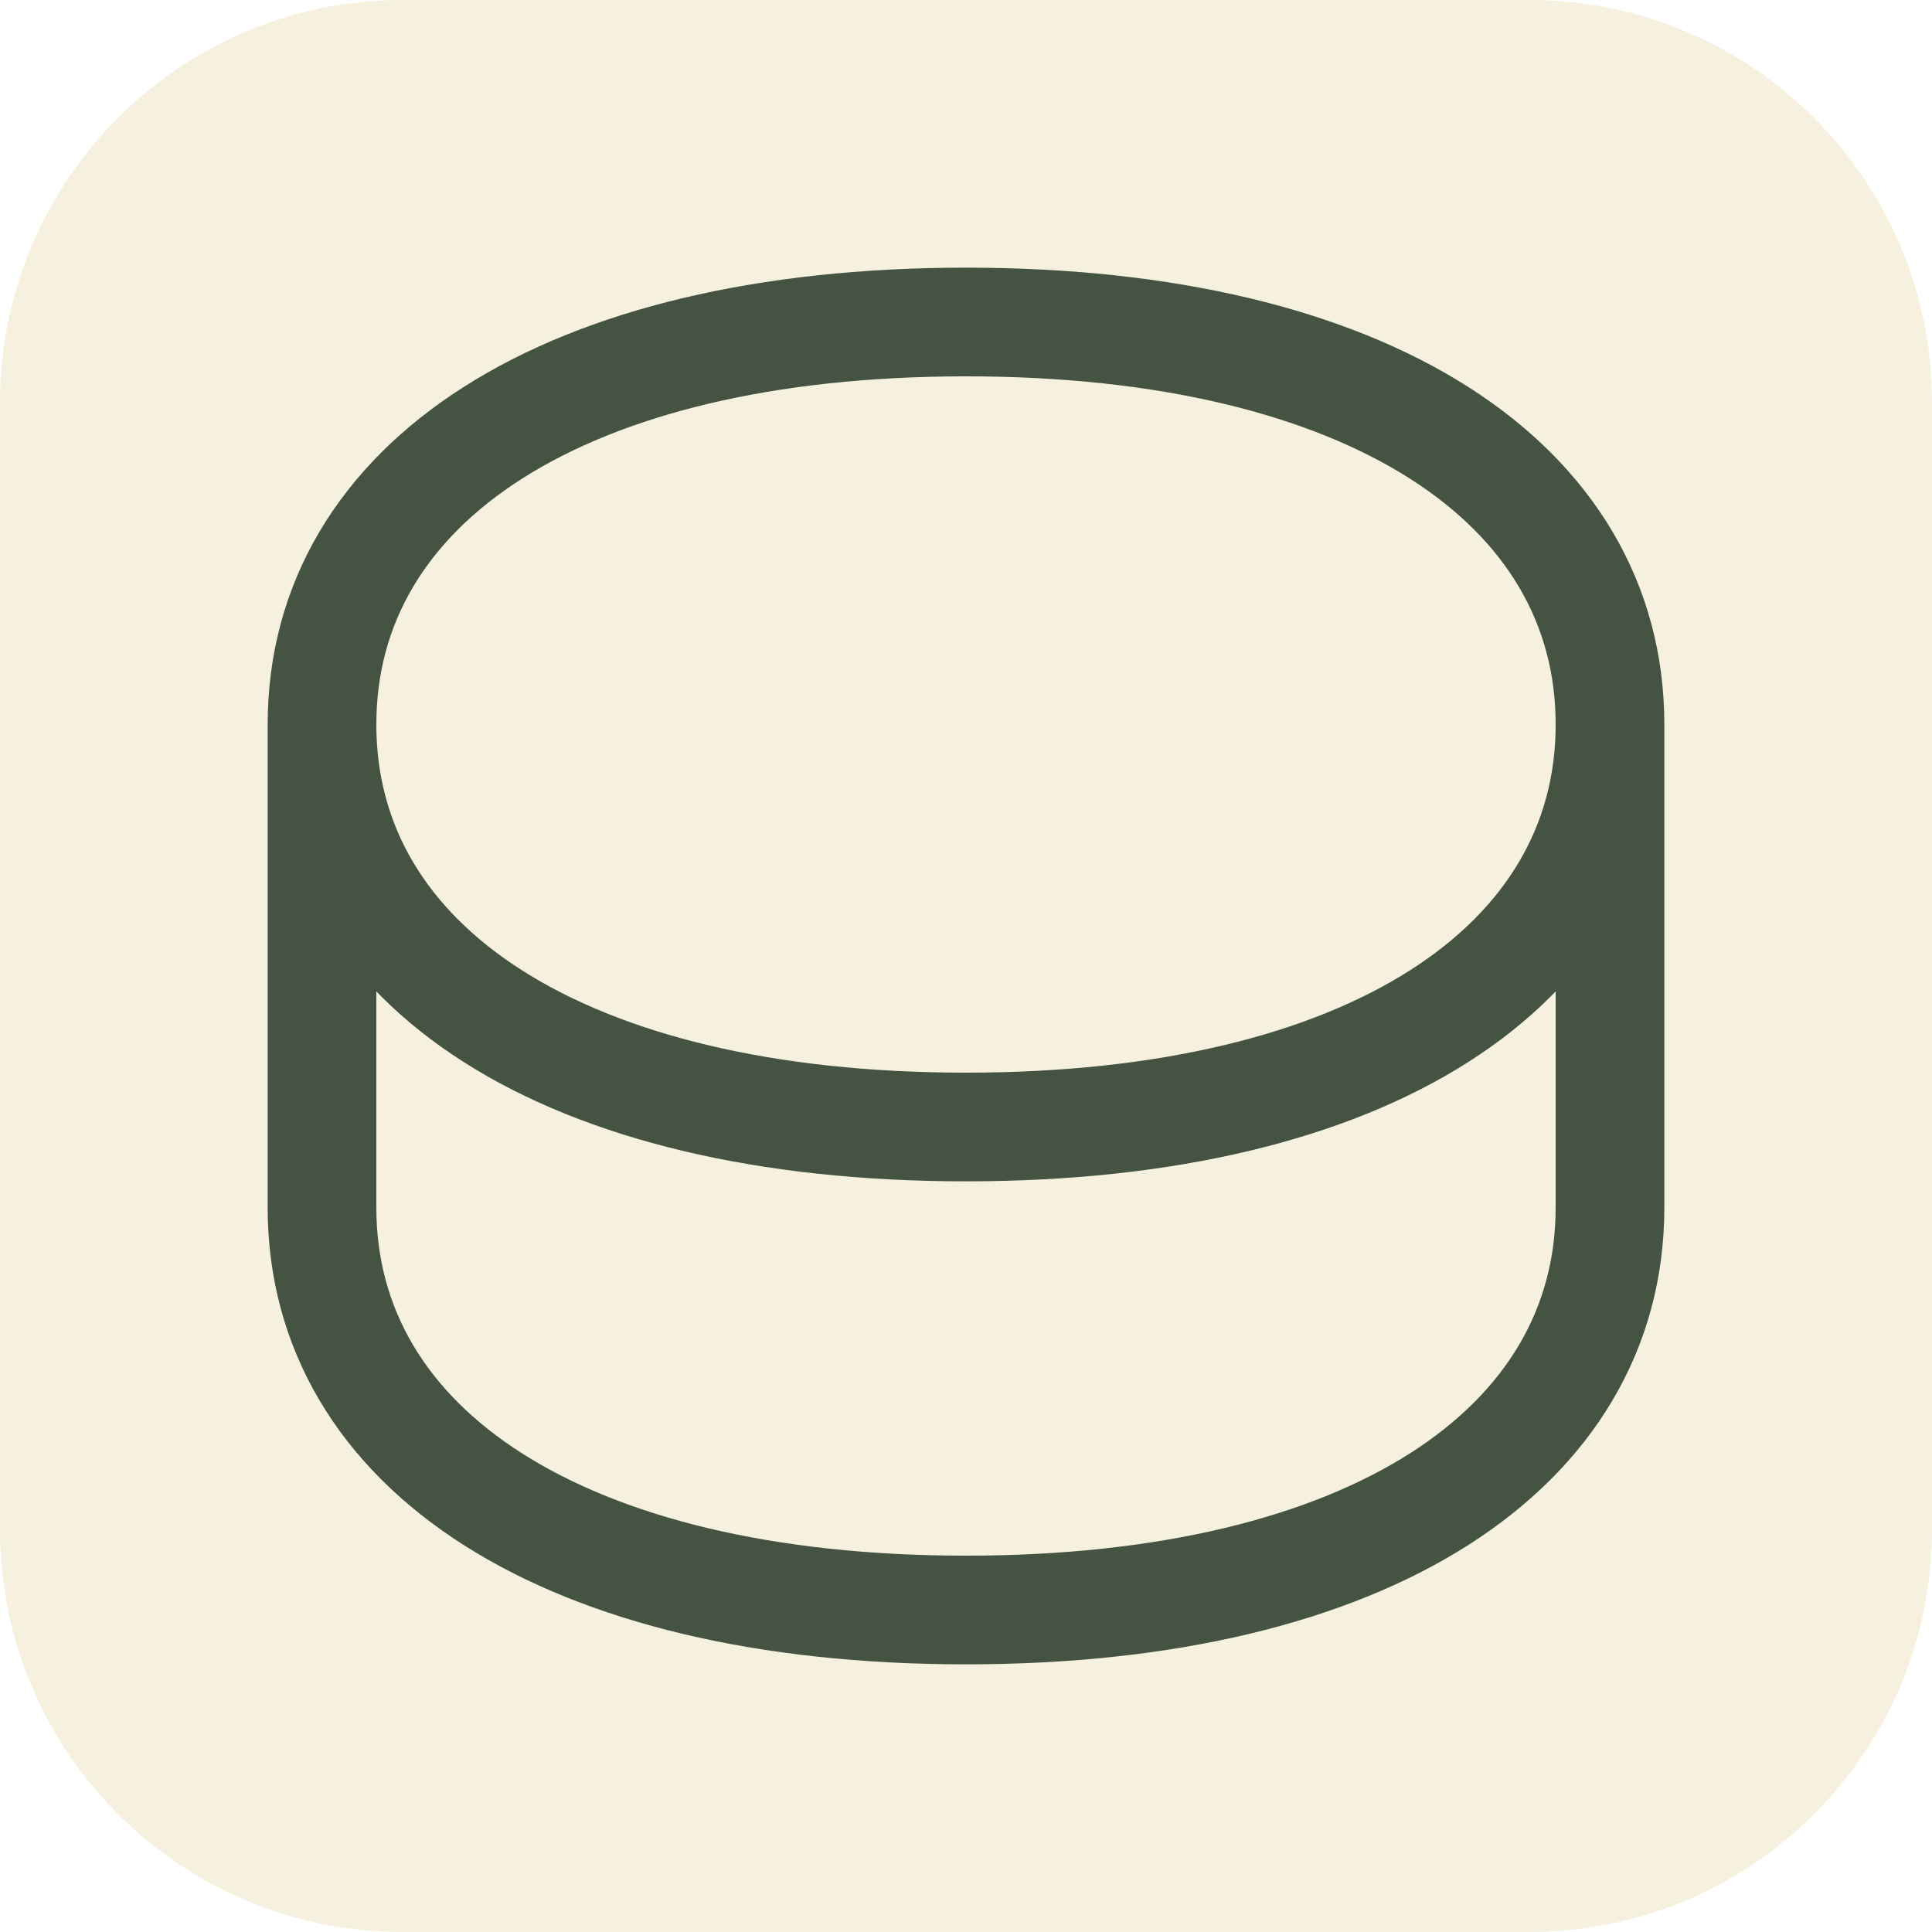
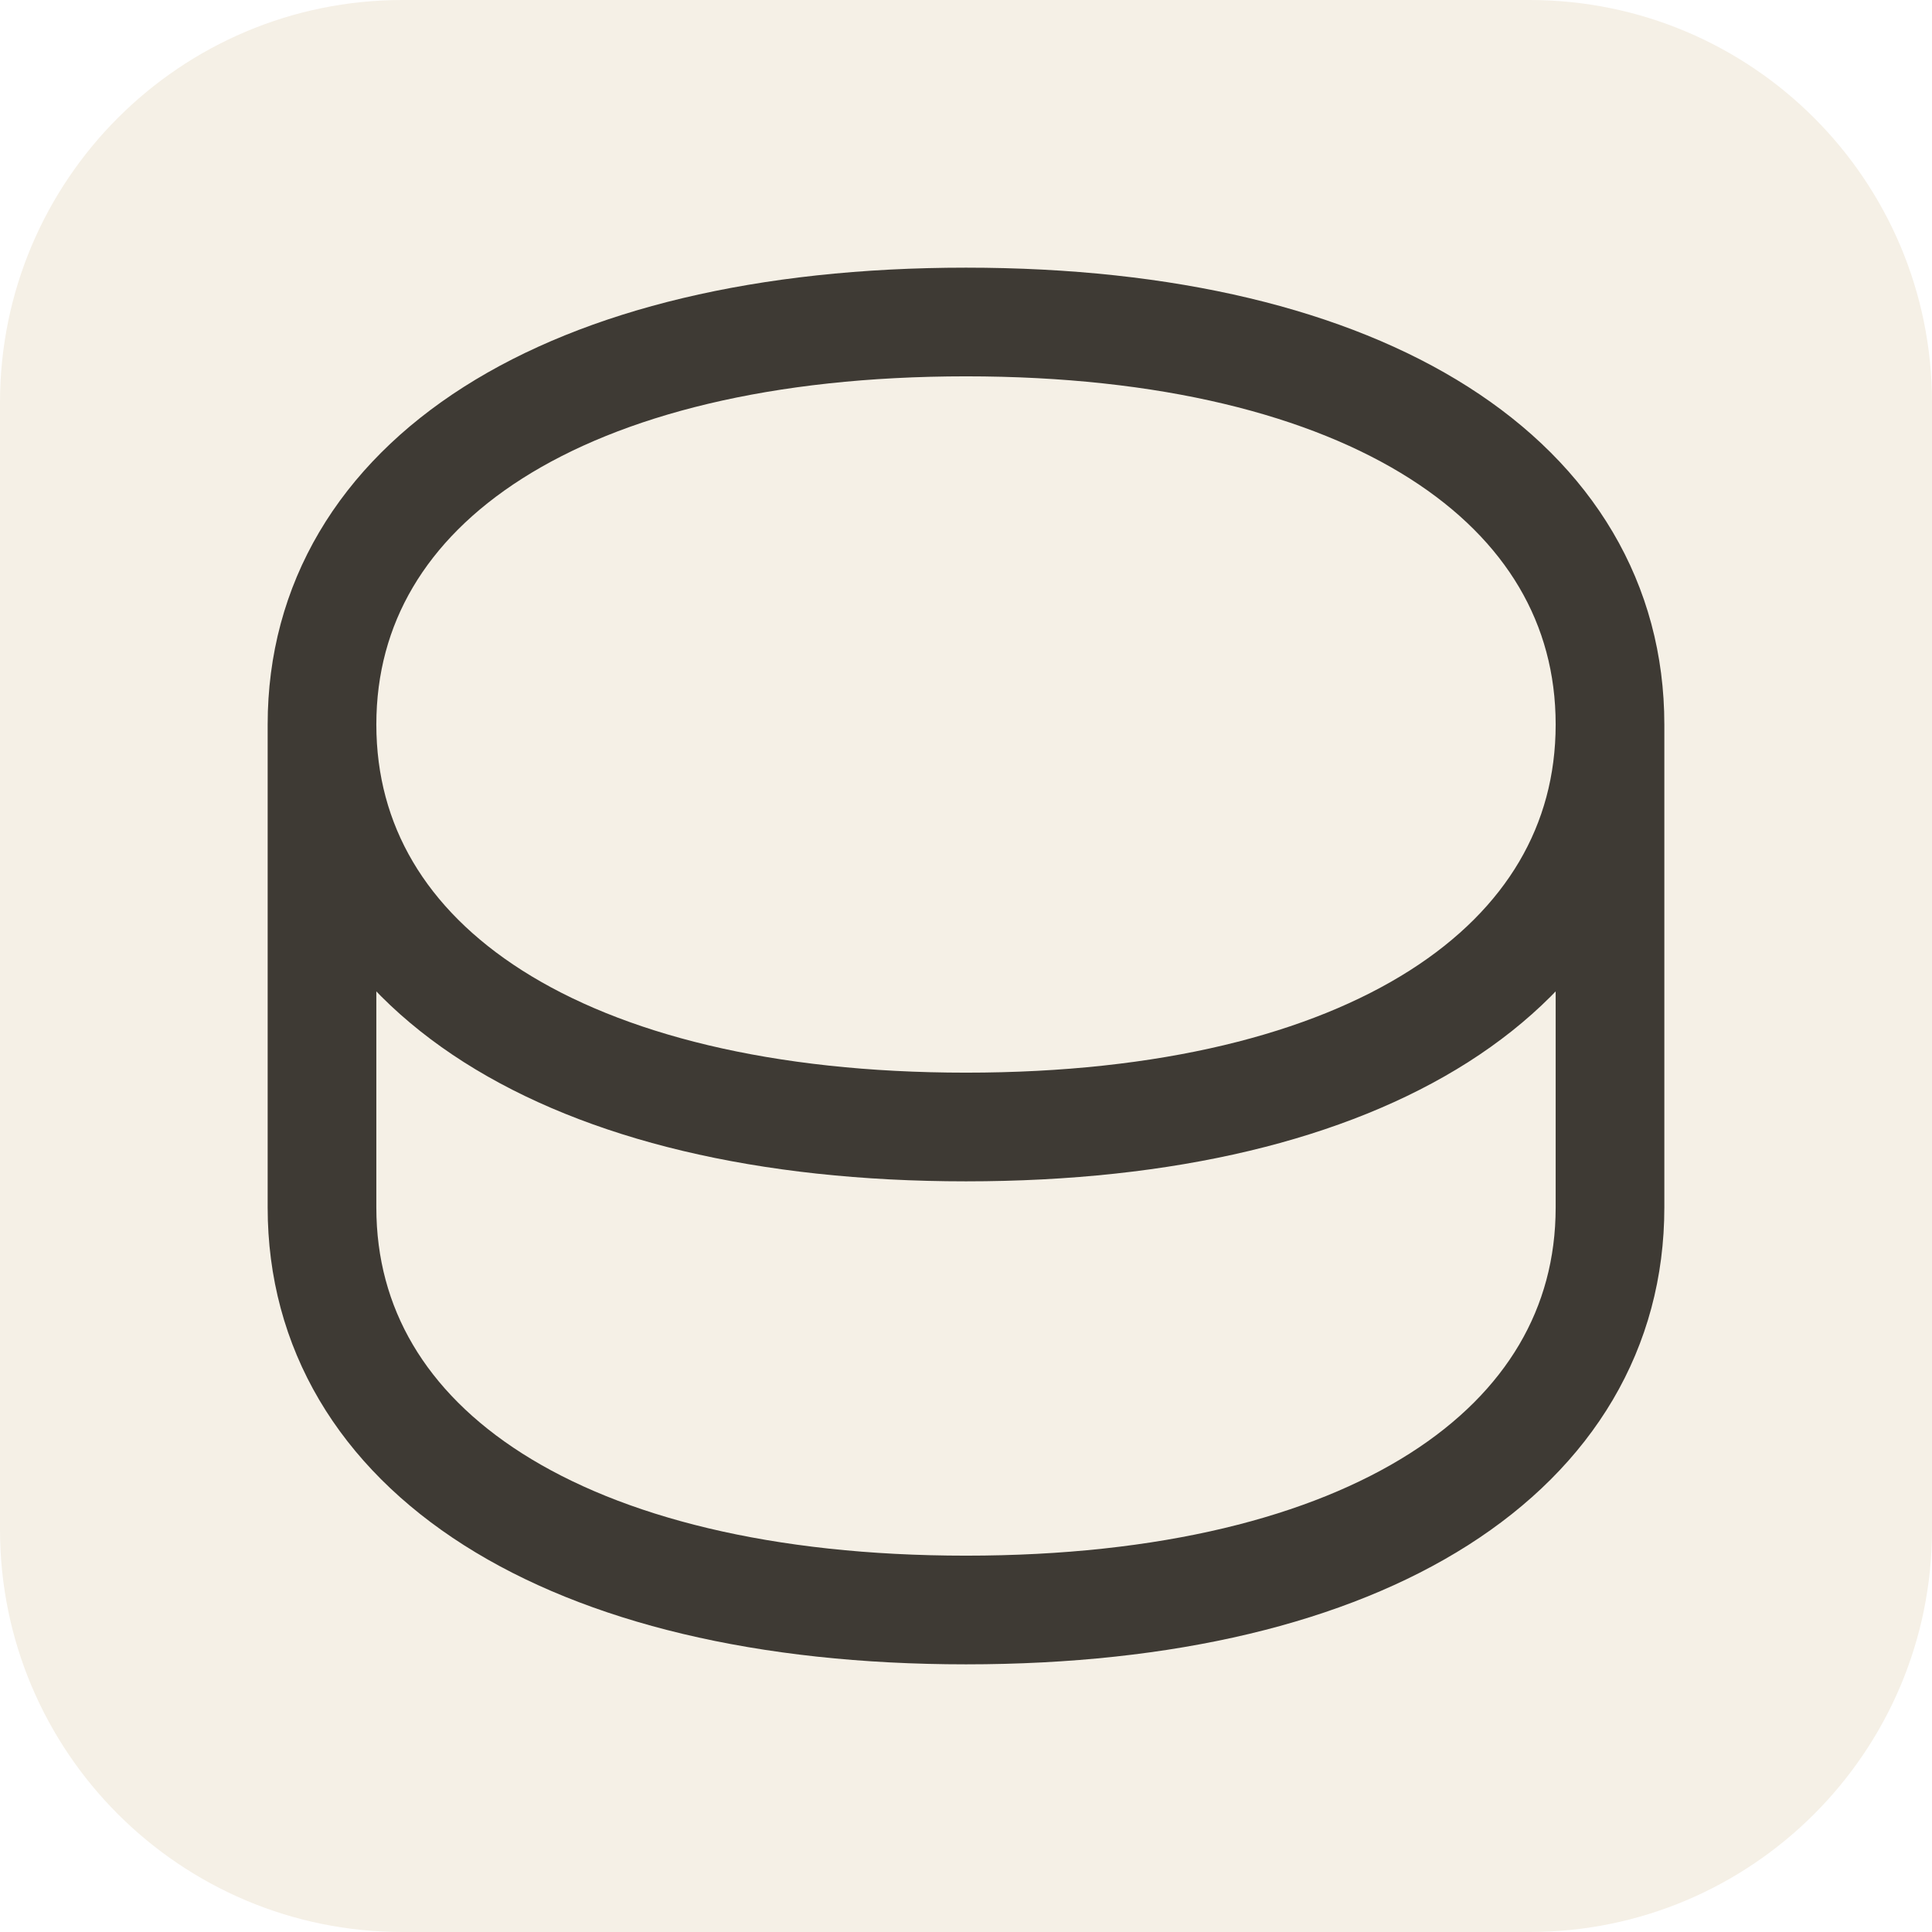
<svg xmlns="http://www.w3.org/2000/svg" viewBox="0 0 24 24" width="256" height="256">
-   <rect width="24" height="24" rx="5" fill="#F6F0DF" />
-   <path d="M12 4c5 0 8 2 8 5s-3 5-8 5-8-2-8-5 3-5 8-5z M4 9v6c0 3 3 5 8 5s8-2 8-5V9" fill="none" stroke="#455442" stroke-width="1.35" stroke-linecap="round" stroke-linejoin="round" />
+   <rect width="24" height="24" rx="5" fill="#F5F0E6" />
+   <path d="M12 4c5 0 8 2 8 5s-3 5-8 5-8-2-8-5 3-5 8-5z M4 9v6c0 3 3 5 8 5s8-2 8-5V9" fill="none" stroke="#3E3A34" stroke-width="1.35" stroke-linecap="round" stroke-linejoin="round" />
</svg>
